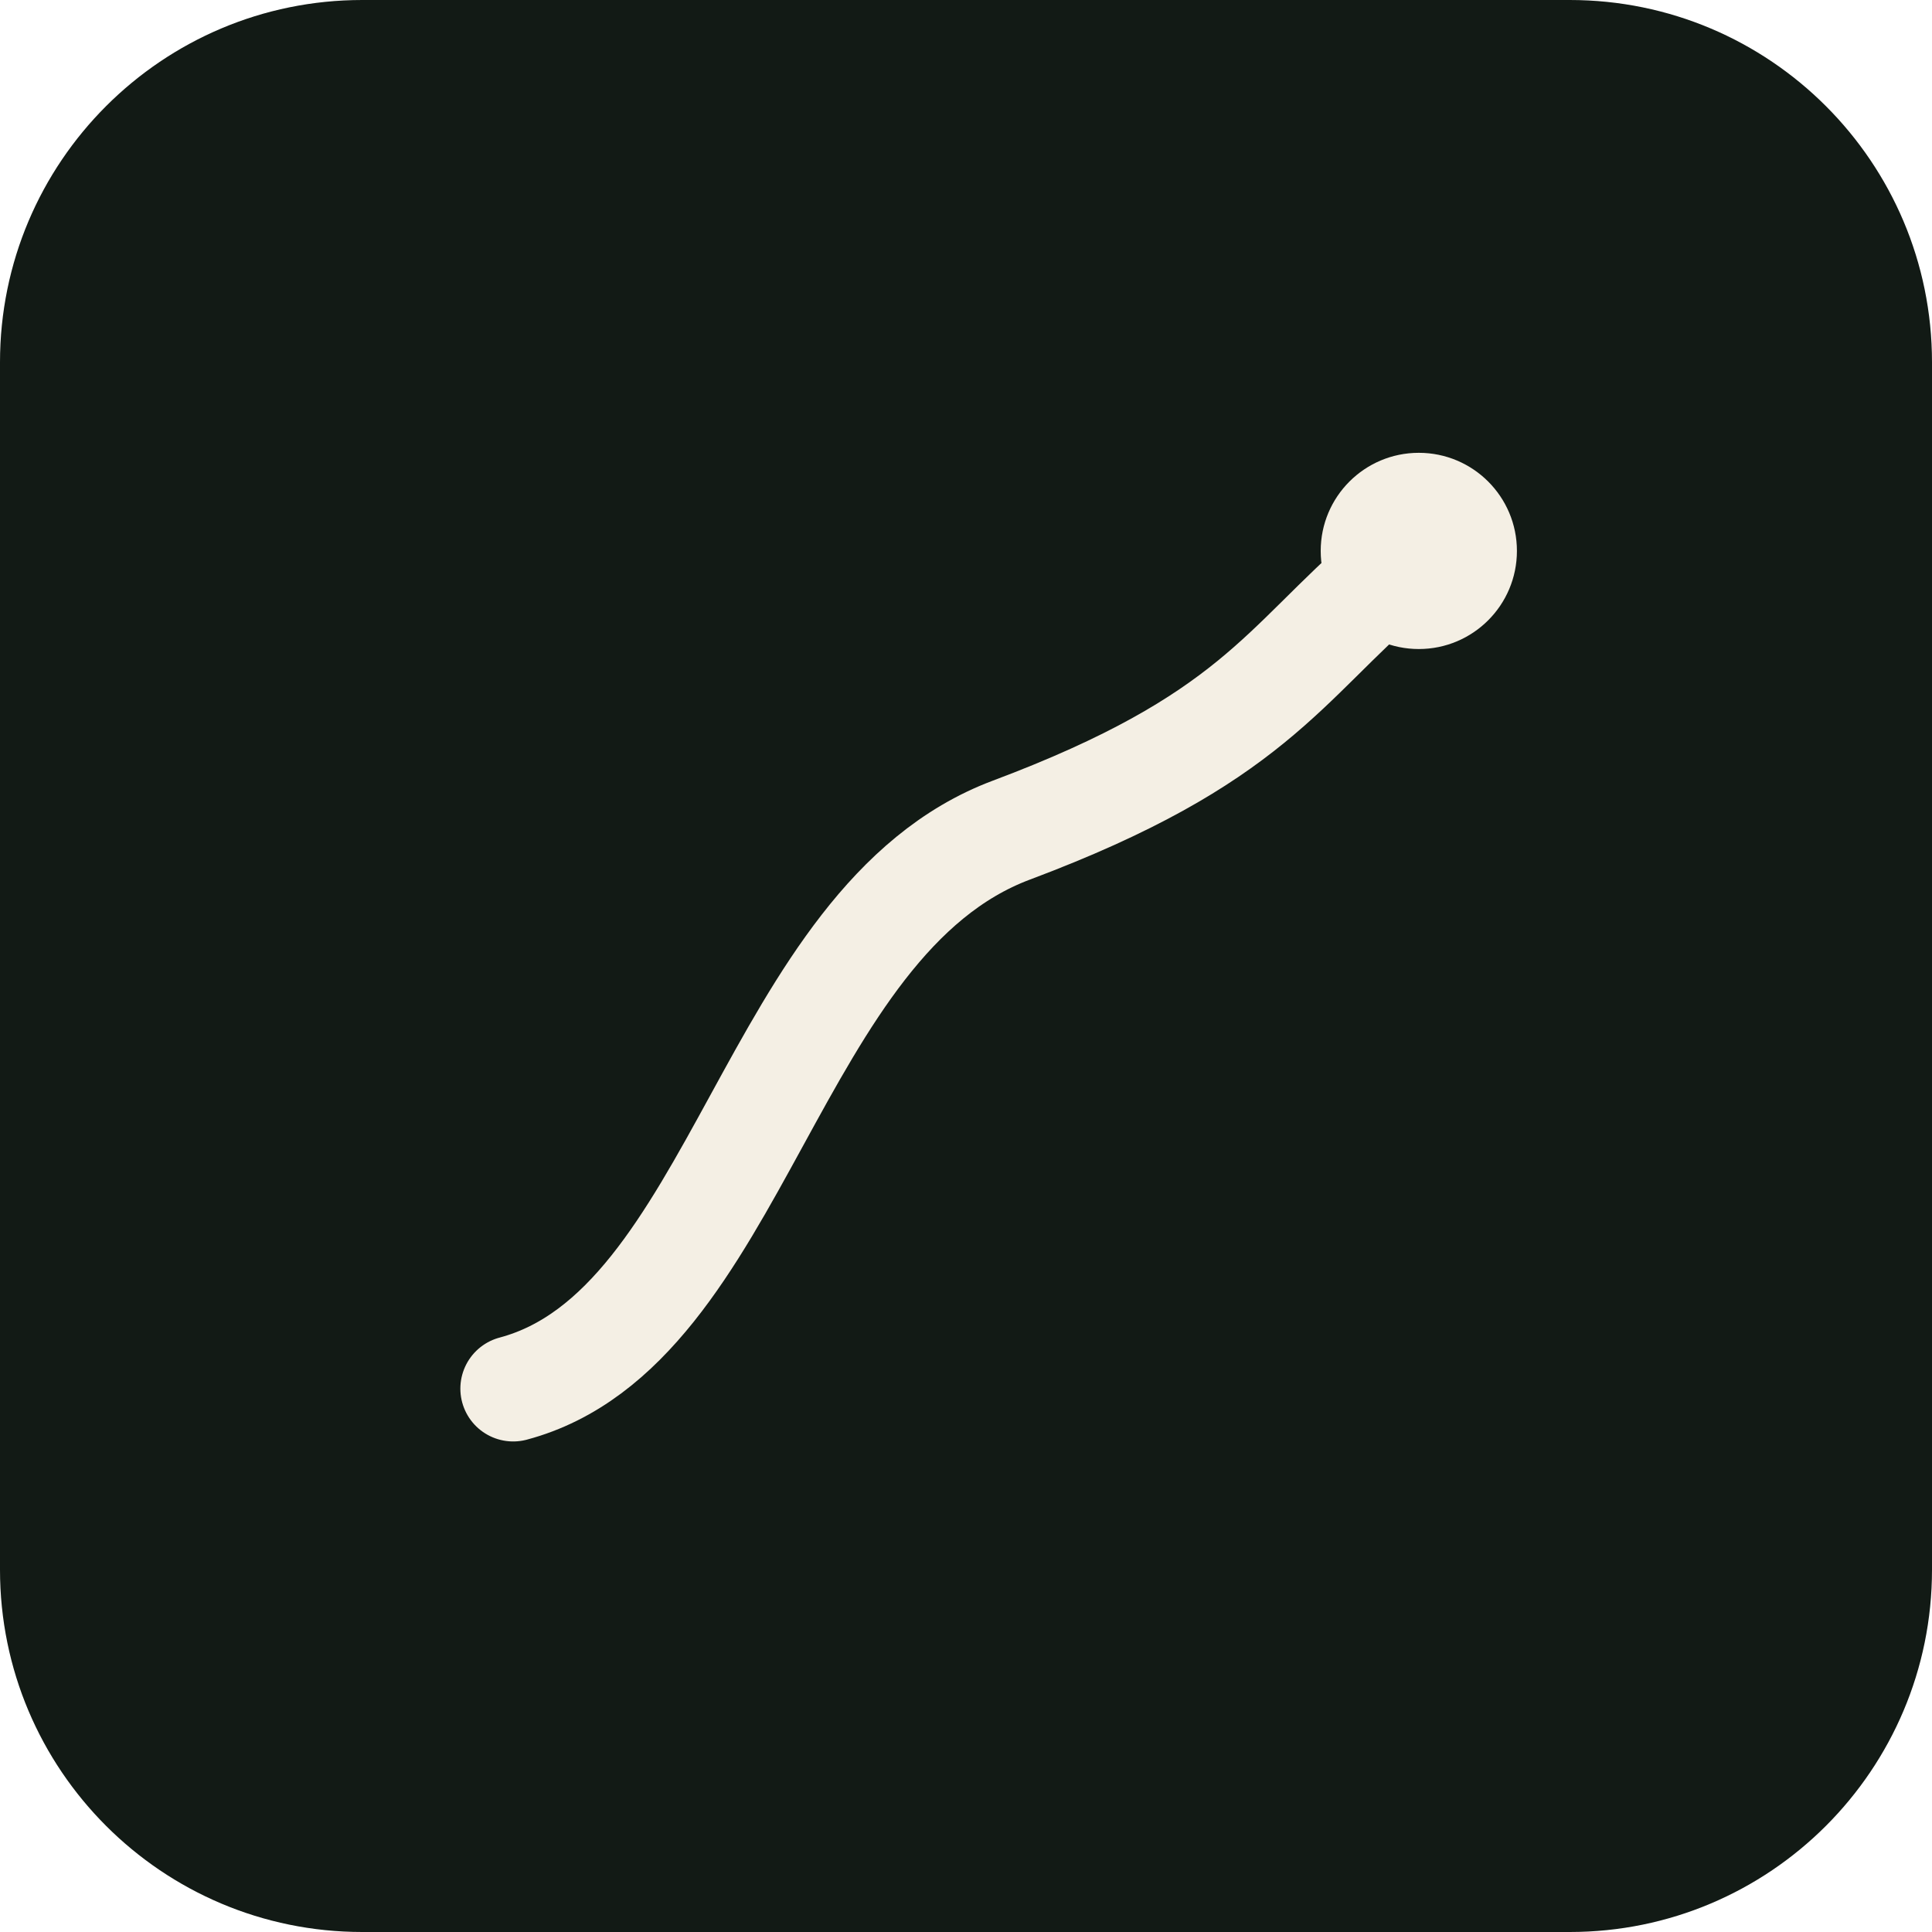
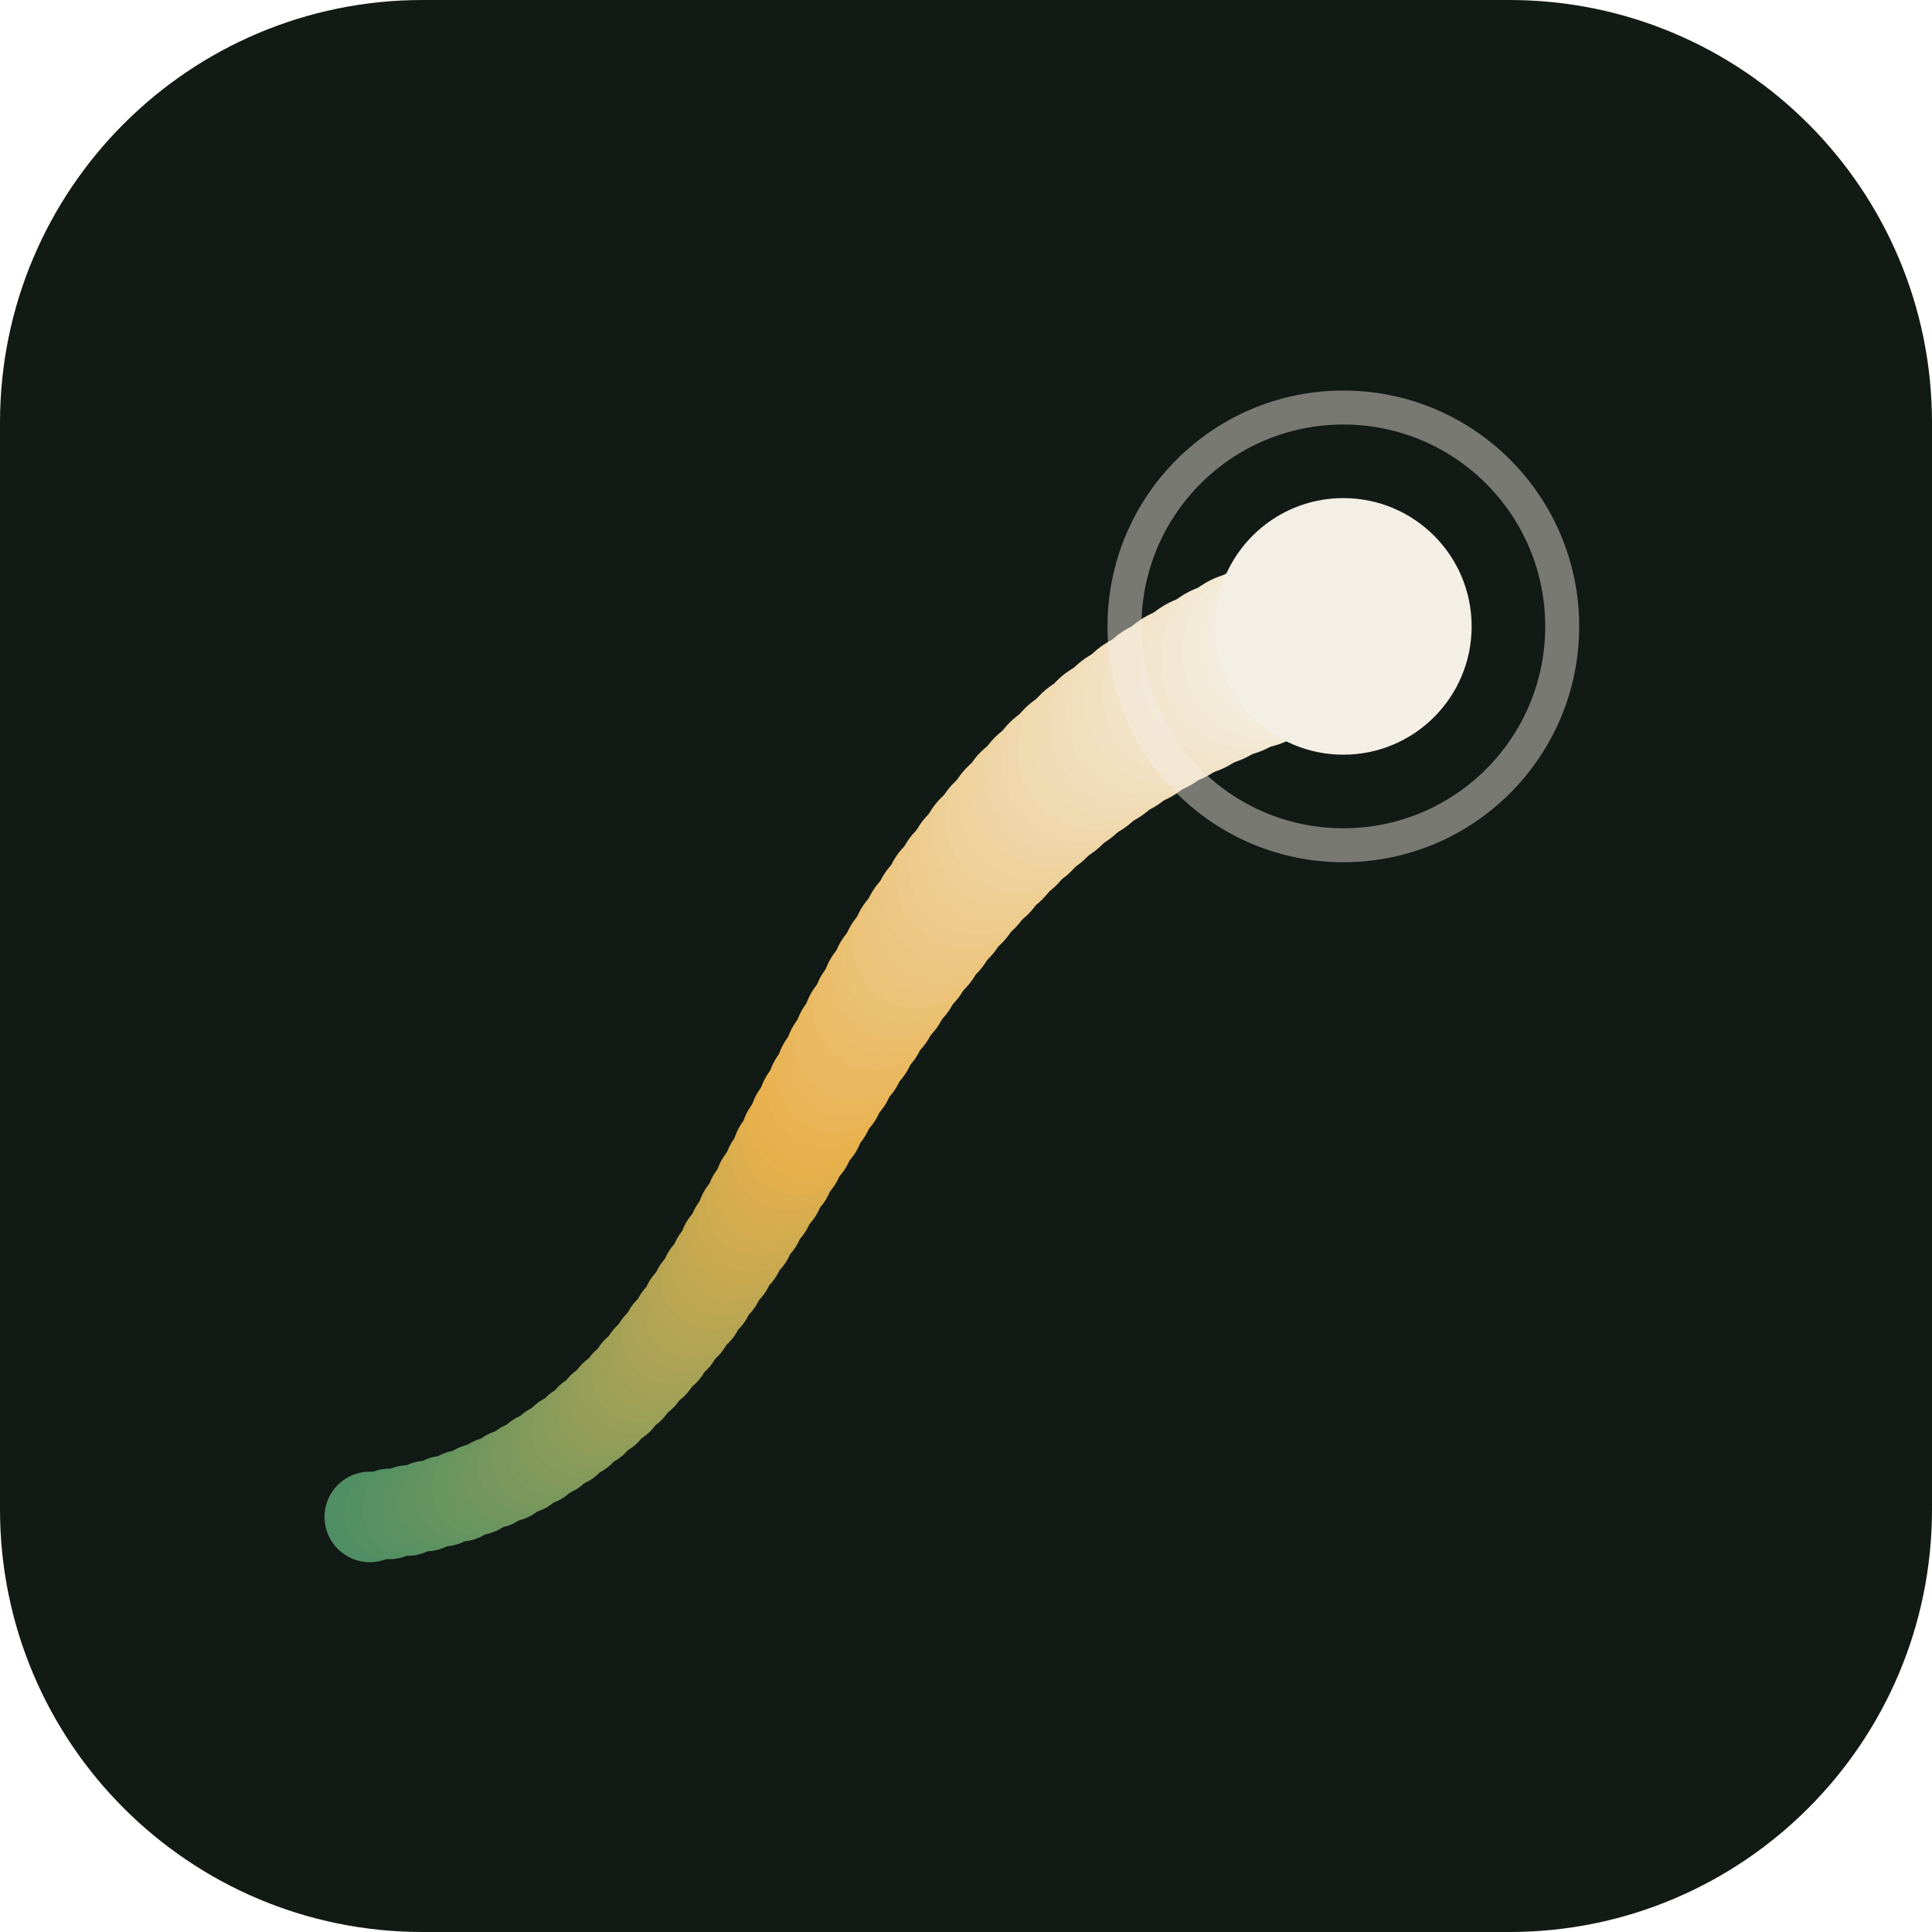
<svg xmlns="http://www.w3.org/2000/svg" viewBox="0 0 512 512">
-   <rect width="512" height="512" rx="96" fill="#121A15" />
-   <path d="M136 368 C196 352 204 244 268 220 S340 176 368 152" fill="none" stroke="#F4EFE4" stroke-width="28" stroke-linecap="round" />
-   <circle cx="376" cy="146" r="26" fill="#F4EFE4" />
+   <rect width="512" height="512" rx="112" fill="#121A15" />
+   <g>
+     <circle cx="98.0" cy="402.0" r="12.0" fill="rgb(79,143,99)" />
+     <circle cx="103.2" cy="401.2" r="12.0" fill="rgb(83,144,98)" />
+     <circle cx="108.1" cy="400.3" r="12.0" fill="rgb(88,145,98)" />
+     <circle cx="113.0" cy="399.1" r="12.0" fill="rgb(92,146,97)" />
+     <circle cx="117.6" cy="397.8" r="12.0" fill="rgb(96,147,96)" />
+     <circle cx="122.1" cy="396.4" r="12.1" fill="rgb(101,148,96)" />
+     <circle cx="126.5" cy="394.7" r="12.1" fill="rgb(105,149,95)" />
+     <circle cx="130.7" cy="392.9" r="12.1" fill="rgb(109,150,94)" />
+     <circle cx="134.8" cy="391.0" r="12.2" fill="rgb(113,150,94)" />
+     <circle cx="138.8" cy="388.9" r="12.2" fill="rgb(118,151,93)" />
+     <circle cx="142.6" cy="386.6" r="12.3" fill="rgb(122,152,92)" />
+     <circle cx="146.3" cy="384.2" r="12.3" fill="rgb(126,153,92)" />
+     <circle cx="149.9" cy="381.7" r="12.4" fill="rgb(131,154,91)" />
+     <circle cx="153.4" cy="379.1" r="12.4" fill="rgb(135,155,90)" />
+     <circle cx="156.8" cy="376.3" r="12.5" fill="rgb(139,156,90)" />
+     <circle cx="160.1" cy="373.4" r="12.6" fill="rgb(144,157,89)" />
+     <circle cx="163.3" cy="370.4" r="12.7" fill="rgb(148,158,88)" />
+     <circle cx="166.4" cy="367.3" r="12.7" fill="rgb(152,159,88)" />
+     <circle cx="169.4" cy="364.0" r="12.8" fill="rgb(157,160,87)" />
+     <circle cx="172.4" cy="360.7" r="12.9" fill="rgb(161,161,86)" />
+     <circle cx="175.3" cy="357.3" r="13.0" fill="rgb(165,162,85)" />
+     <circle cx="178.1" cy="353.7" r="13.1" fill="rgb(170,163,85)" />
+     <circle cx="180.9" cy="350.1" r="13.2" fill="rgb(174,163,84)" />
+     <circle cx="183.6" cy="346.4" r="13.4" fill="rgb(178,164,83)" />
+     <circle cx="186.2" cy="342.7" r="13.5" fill="rgb(182,165,83)" />
+     <circle cx="188.8" cy="338.8" r="13.6" fill="rgb(187,166,82)" />
+     <circle cx="191.4" cy="334.9" r="13.7" fill="rgb(191,167,81)" />
+     <circle cx="193.9" cy="330.9" r="13.9" fill="rgb(195,168,81)" />
+     <circle cx="196.5" cy="326.9" r="14.0" fill="rgb(200,169,80)" />
+     <circle cx="198.9" cy="322.8" r="14.2" fill="rgb(204,170,79)" />
+     <circle cx="201.4" cy="318.7" r="14.3" fill="rgb(208,171,79)" />
+     <circle cx="203.9" cy="314.5" r="14.5" fill="rgb(213,172,78)" />
+     <circle cx="206.4" cy="310.3" r="14.6" fill="rgb(217,173,77)" />
+     <circle cx="208.8" cy="306.0" r="14.8" fill="rgb(221,174,77)" />
+     <circle cx="211.3" cy="301.7" r="15.0" fill="rgb(226,175,76)" />
+     <circle cx="213.8" cy="297.4" r="15.2" fill="rgb(230,176,75)" />
+     <circle cx="216.2" cy="293.1" r="15.3" fill="rgb(232,177,77)" />
+     <circle cx="218.8" cy="288.7" r="15.5" fill="rgb(233,179,81)" />
+     <circle cx="221.3" cy="284.4" r="15.7" fill="rgb(233,180,86)" />
+     <circle cx="223.9" cy="280.0" r="15.9" fill="rgb(233,182,90)" />
+     <circle cx="226.5" cy="275.7" r="16.1" fill="rgb(234,184,94)" />
+     <circle cx="229.1" cy="271.3" r="16.3" fill="rgb(234,186,99)" />
+     <circle cx="231.9" cy="266.9" r="16.5" fill="rgb(234,188,103)" />
+     <circle cx="234.6" cy="262.6" r="16.8" fill="rgb(235,189,107)" />
+     <circle cx="237.4" cy="258.3" r="17.0" fill="rgb(235,191,112)" />
+     <circle cx="240.3" cy="254.0" r="17.2" fill="rgb(235,193,116)" />
+     <circle cx="243.3" cy="249.7" r="17.5" fill="rgb(236,195,120)" />
+     <circle cx="246.3" cy="245.5" r="17.7" fill="rgb(236,196,125)" />
+     <circle cx="249.4" cy="241.3" r="17.9" fill="rgb(236,198,129)" />
+     <circle cx="252.6" cy="237.1" r="18.2" fill="rgb(237,200,133)" />
+     <circle cx="255.9" cy="233.0" r="18.4" fill="rgb(237,202,137)" />
+     <circle cx="259.3" cy="229.0" r="18.7" fill="rgb(237,204,142)" />
+     <circle cx="262.8" cy="224.9" r="19.0" fill="rgb(238,205,146)" />
+     <circle cx="266.4" cy="221.0" r="19.2" fill="rgb(238,207,150)" />
+     <circle cx="270.1" cy="217.1" r="19.5" fill="rgb(238,209,155)" />
+     <circle cx="273.9" cy="213.3" r="19.8" fill="rgb(239,211,159)" />
+     <circle cx="277.9" cy="209.6" r="20.1" fill="rgb(239,212,163)" />
+     <circle cx="282.0" cy="205.9" r="20.4" fill="rgb(239,214,168)" />
+     <circle cx="286.2" cy="202.4" r="20.7" fill="rgb(240,216,172)" />
+     <circle cx="290.6" cy="198.9" r="21.0" fill="rgb(240,218,176)" />
+     <circle cx="295.1" cy="195.5" r="21.3" fill="rgb(240,219,181)" />
+     <circle cx="299.8" cy="192.3" r="21.6" fill="rgb(241,221,185)" />
+     <circle cx="304.6" cy="189.1" r="21.9" fill="rgb(241,223,189)" />
+     <circle cx="309.6" cy="186.0" r="22.2" fill="rgb(241,225,194)" />
+     <circle cx="314.7" cy="183.1" r="22.6" fill="rgb(242,227,198)" />
+     <circle cx="320.1" cy="180.2" r="22.9" fill="rgb(242,228,202)" />
+     <circle cx="325.6" cy="177.5" r="23.2" fill="rgb(242,230,206)" />
+     <circle cx="331.3" cy="174.9" r="23.6" fill="rgb(243,232,211)" />
+     <circle cx="337.2" cy="172.5" r="23.9" fill="rgb(243,234,215)" />
+     <circle cx="343.2" cy="170.2" r="24.3" fill="rgb(243,235,219)" />
+     <circle cx="349.5" cy="168.0" r="24.6" fill="rgb(244,237,224)" />
+     <circle cx="356.0" cy="166.0" r="25.0" fill="rgb(244,239,228)" />
+     <circle cx="356" cy="166" r="34" fill="rgb(244,239,228)" />
+     <circle cx="356" cy="166" r="58" fill="none" stroke="rgb(244,239,228)" stroke-opacity="0.45" stroke-width="9" />
+   </g>
</svg>
